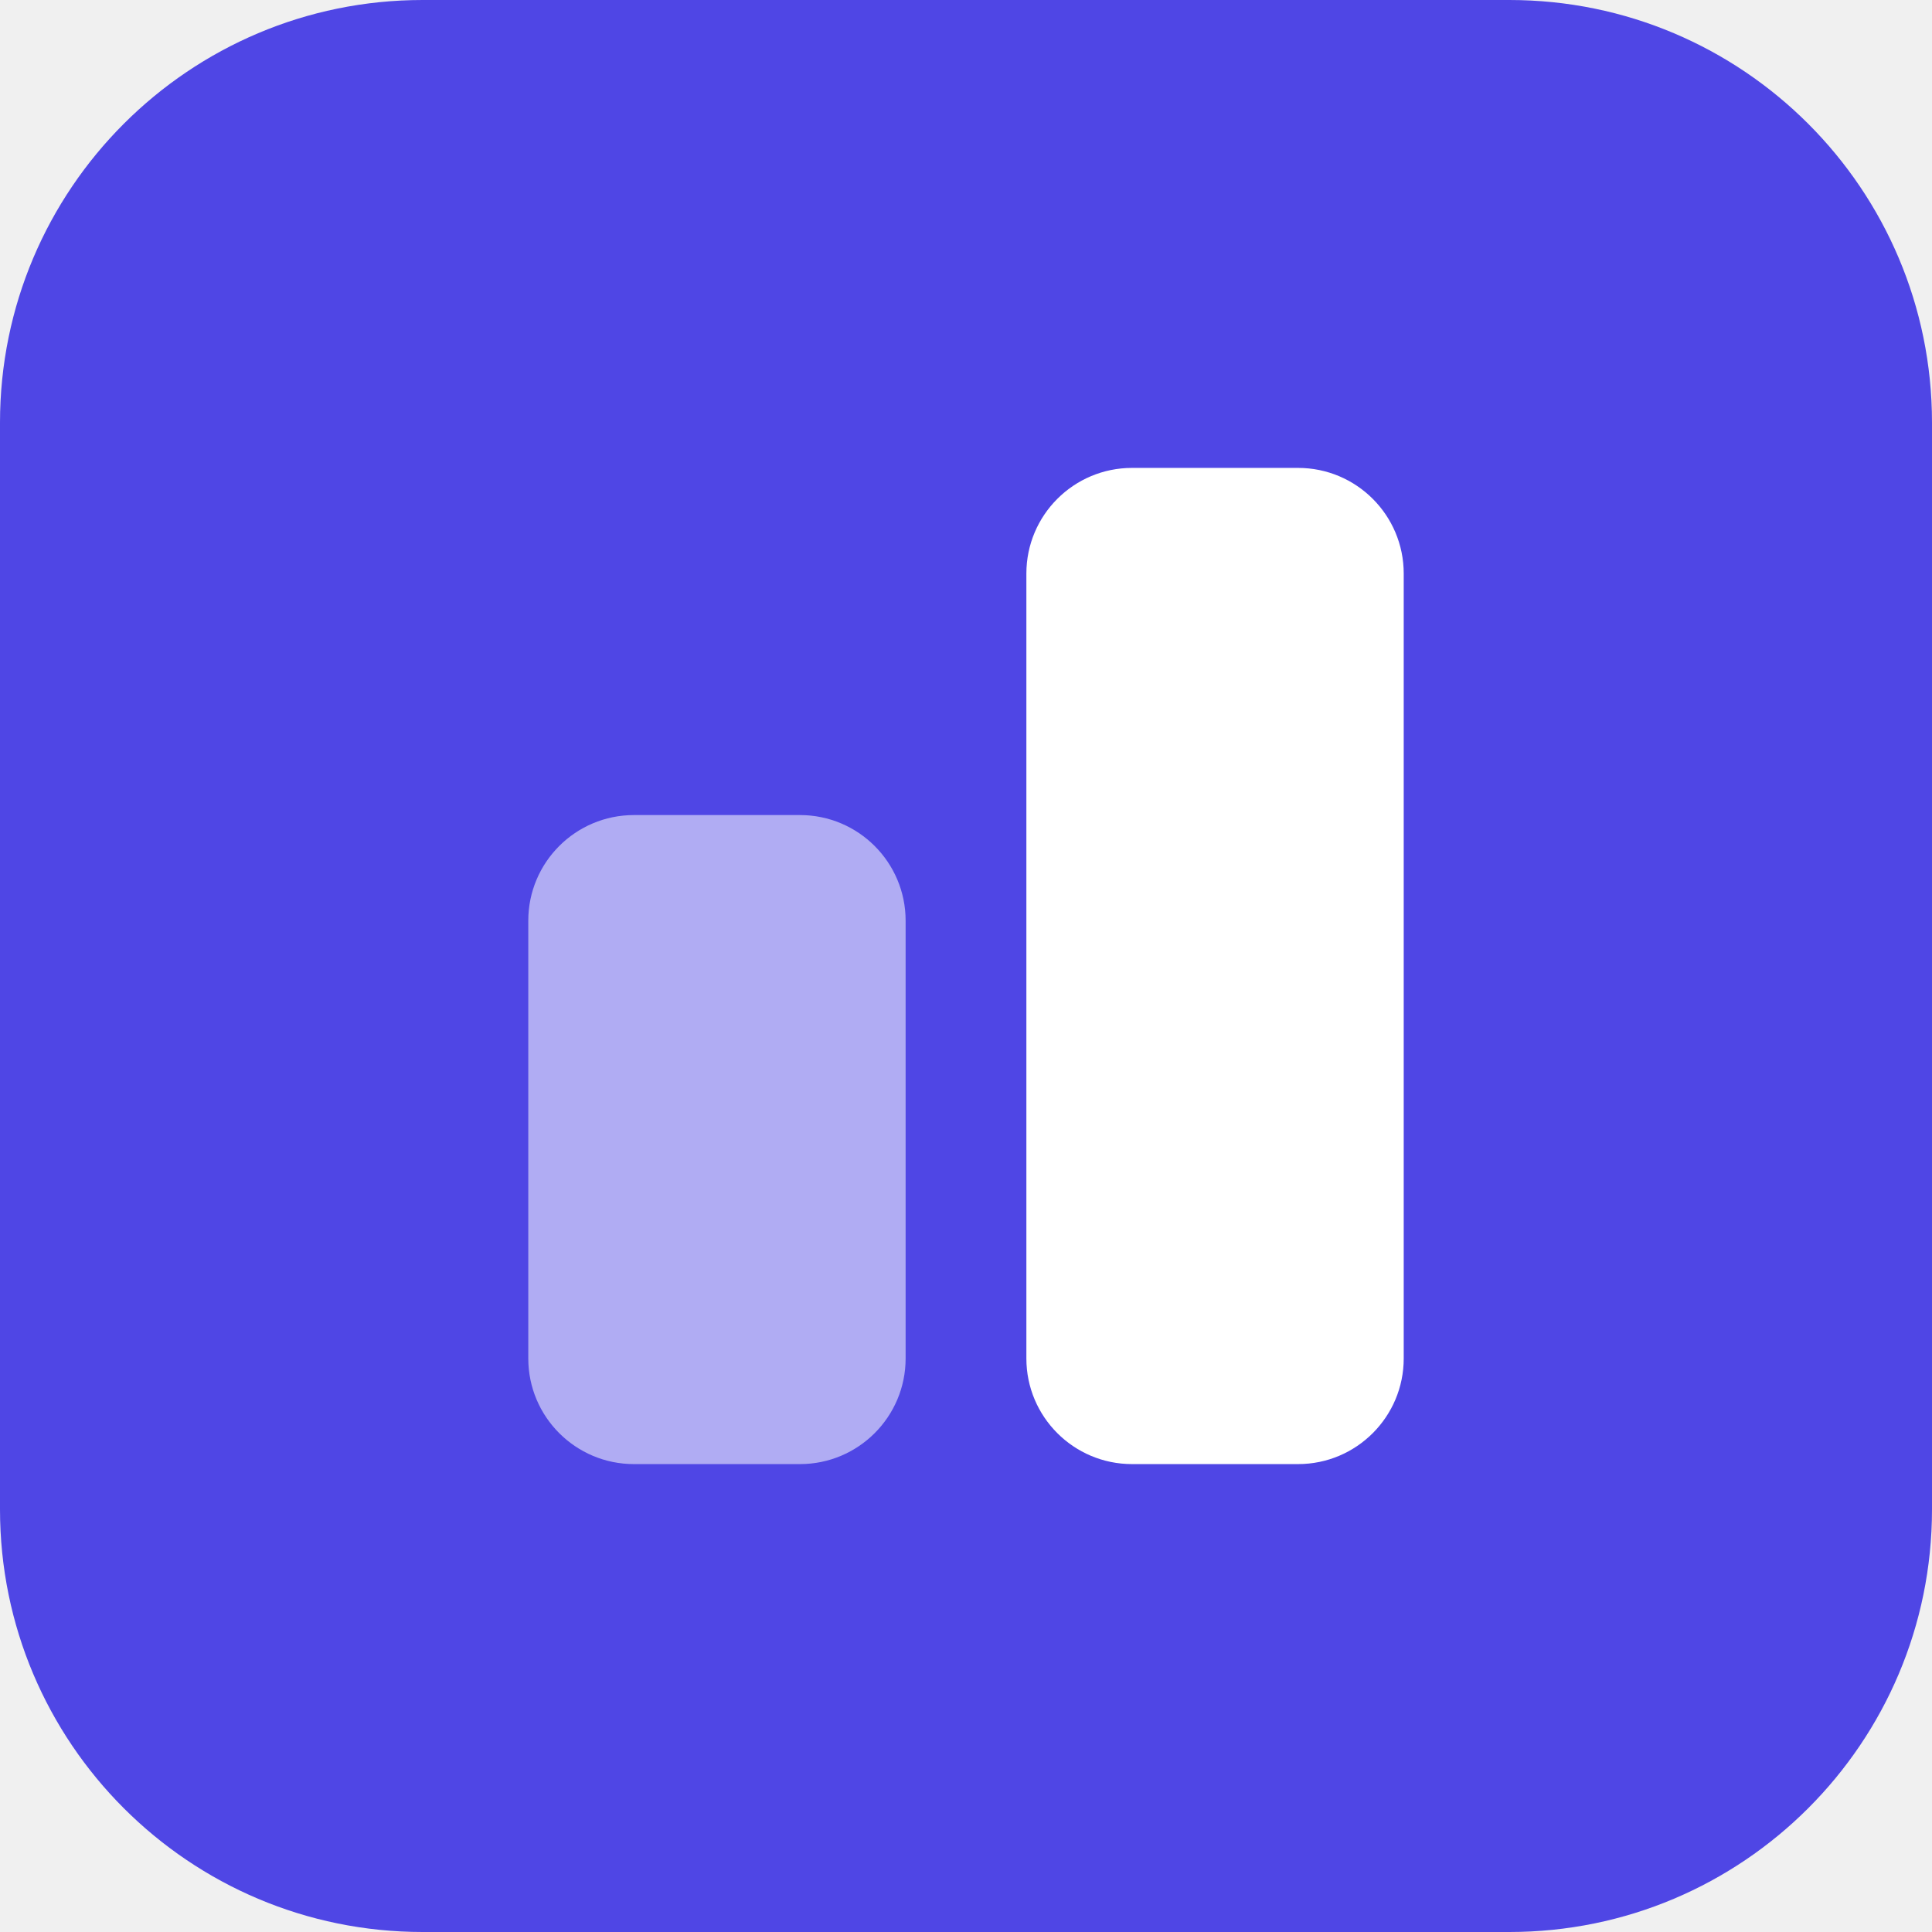
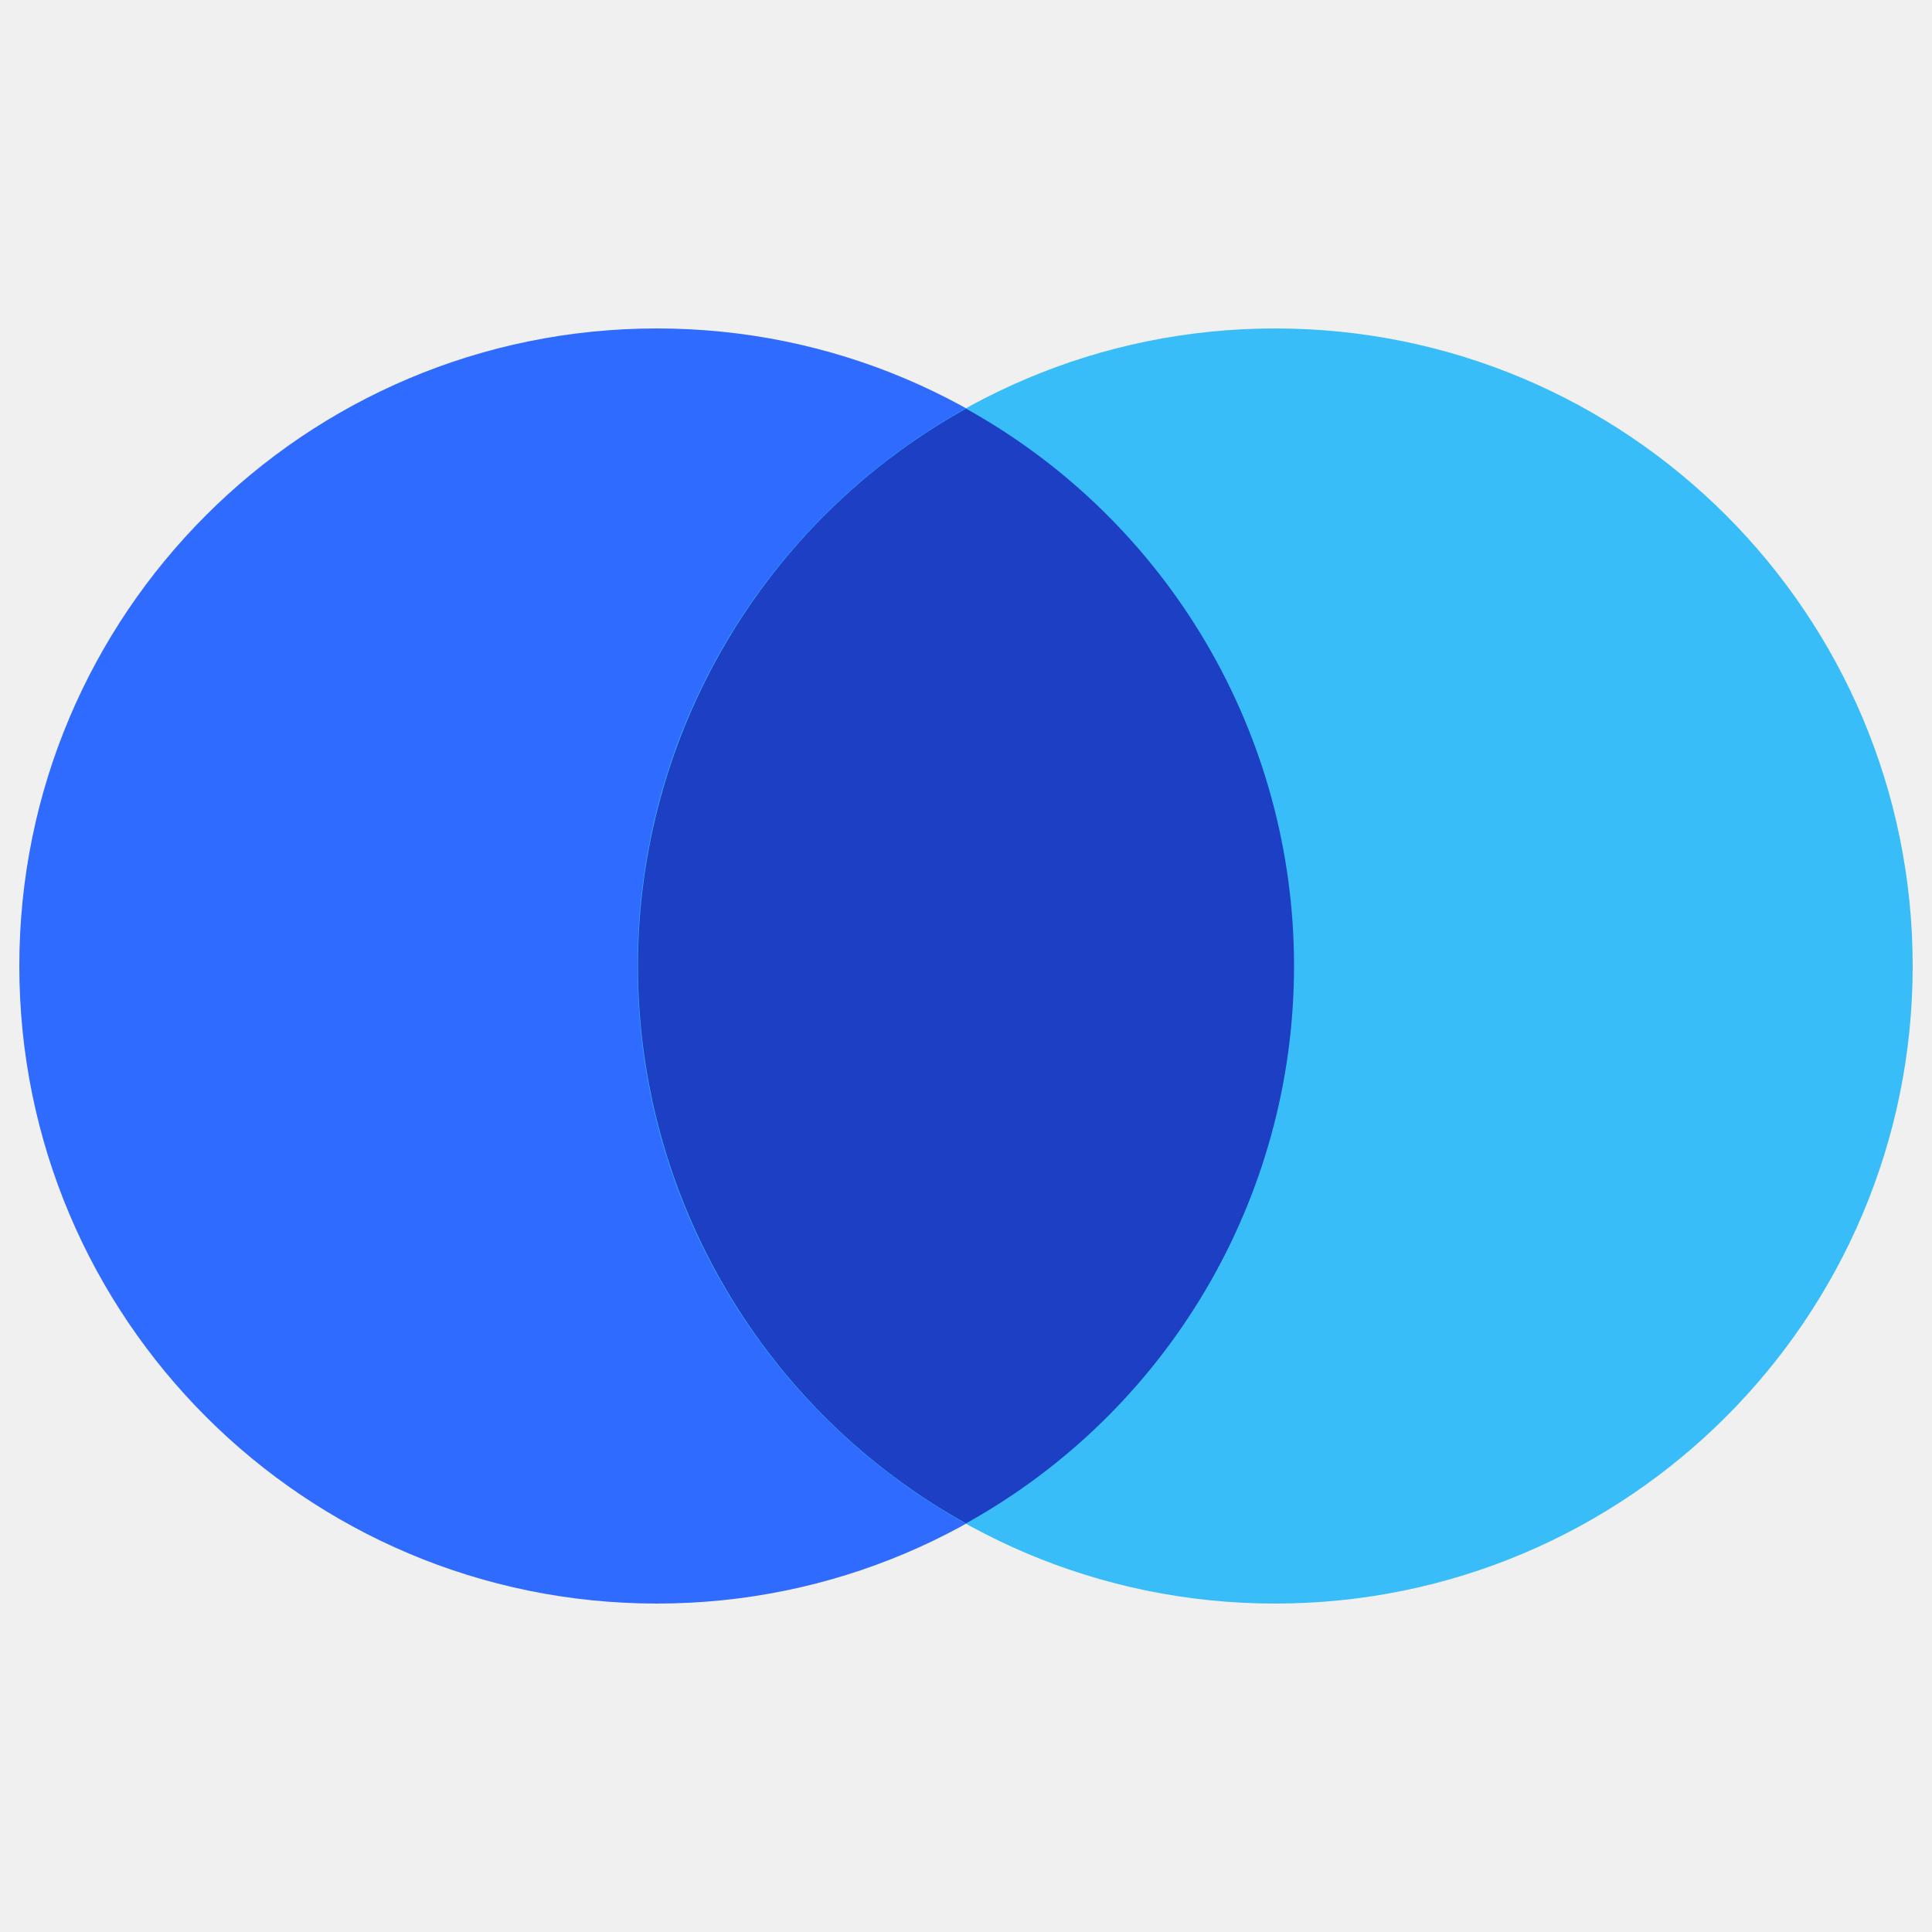
- <svg xmlns="http://www.w3.org/2000/svg" viewBox="0 0 256 256" width="256" height="256" role="img" aria-label="Quantalog Compare">
-   <rect width="256" height="256" rx="56" fill="#4F46E5" />
-   <rect x="70" y="108" width="50" height="86" rx="14" fill="#FFFFFF" fill-opacity="0.55" />
-   <rect x="136" y="62" width="50" height="132" rx="14" fill="#FFFFFF" />
+ <svg xmlns="http://www.w3.org/2000/svg" viewBox="28 28 200 200" width="256" height="256" role="img" aria-label="Quantalog Compare">
+   <circle cx="96" cy="128" r="66" fill="#2F6BFF" />
+   <circle cx="160" cy="128" r="66" fill="#38BDF8" />
+   <path d="M128 70.3A66 66 0 0 1 128 185.7A66 66 0 0 1 128 70.3Z" fill="#1D3FC4" />
</svg>
